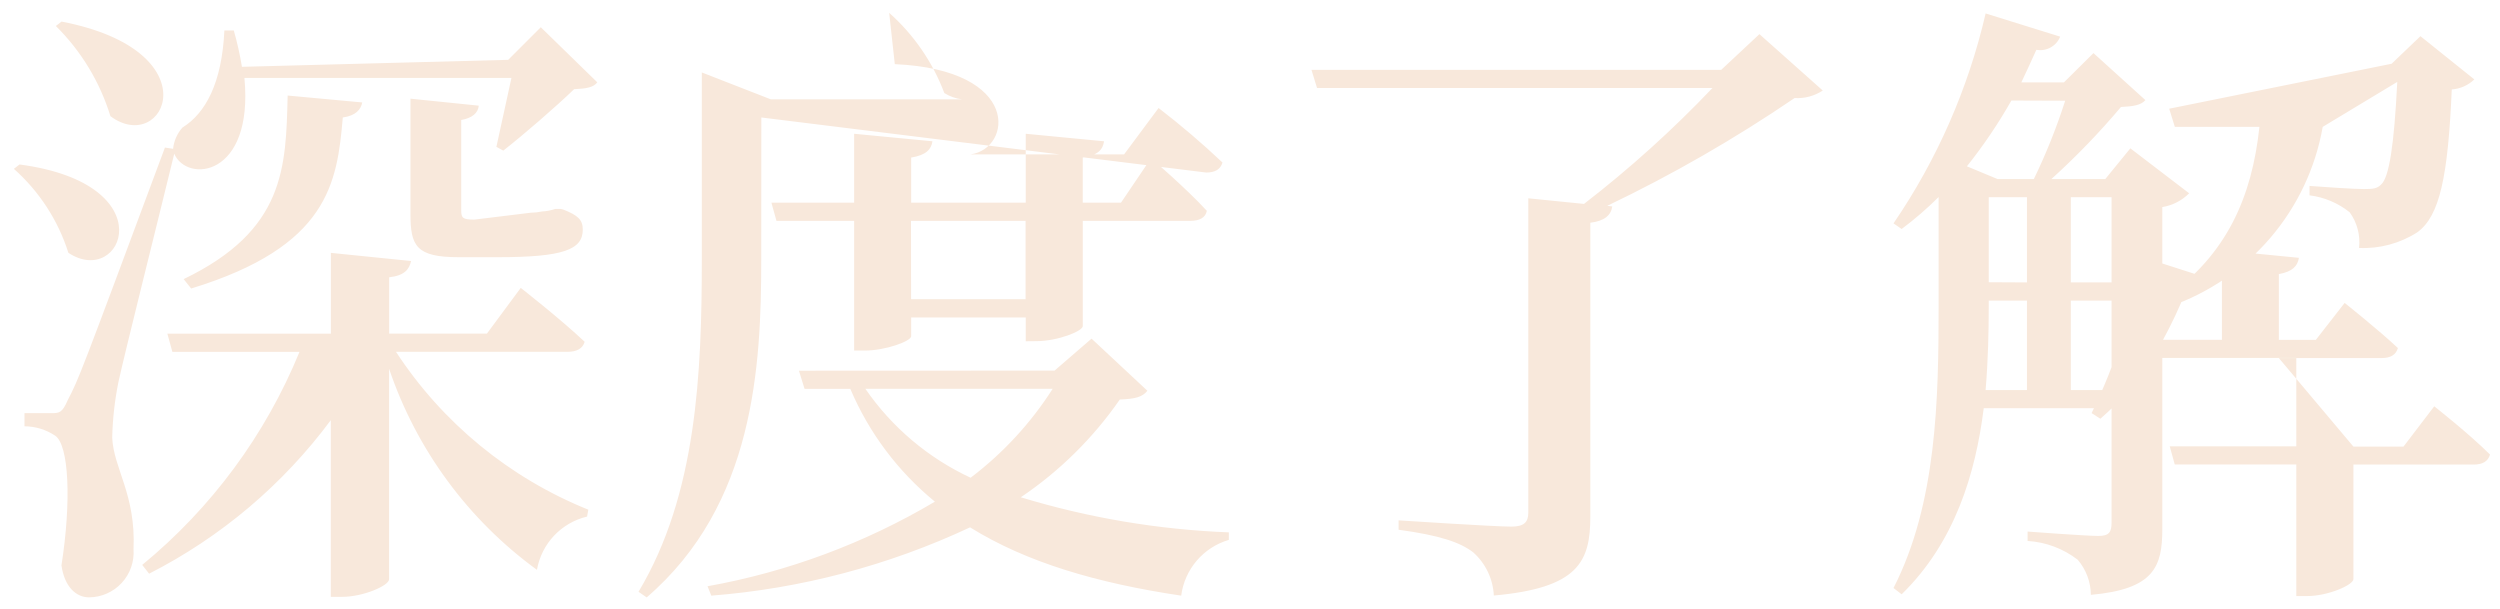
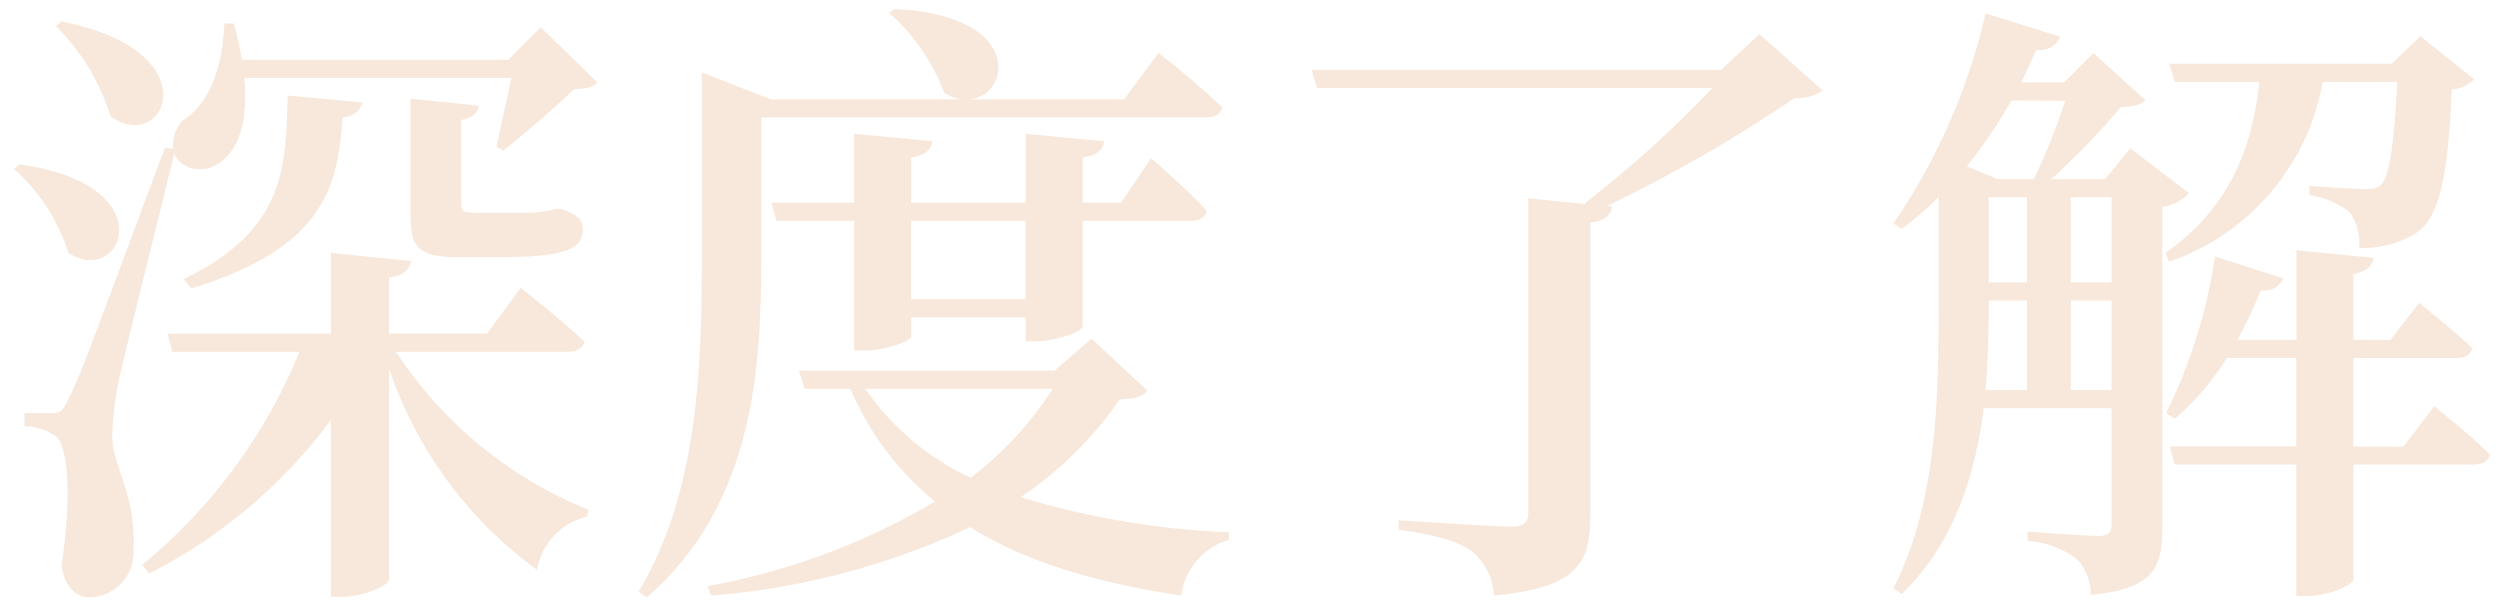
- <svg xmlns="http://www.w3.org/2000/svg" width="139.646" height="34.001">
-   <path data-name="Path 3991" d="M3.12 1.452A12.068 12.068 0 0 1 6.168 6.49c3.01 2.24 5.775-3.64-2.73-5.285zM.775 9.432a10.513 10.513 0 0 1 3.045 4.69c3.01 1.995 5.46-3.85-2.73-4.935zm30.938 10.219c.49 0 .84-.175.945-.56-1.33-1.26-3.57-3.01-3.57-3.01l-1.89 2.555h-5.46V15.49c.875-.1 1.12-.455 1.225-.91l-4.48-.455v4.515H9.349l.28 1.015h7.1a30.208 30.208 0 0 1-8.785 11.9l.385.49a29.063 29.063 0 0 0 10.149-8.575v9.869h.63c1.19 0 2.625-.63 2.625-.98V20.596a23.023 23.023 0 0 0 8.26 11.234 3.717 3.717 0 0 1 2.8-2.975l.07-.385a23.176 23.176 0 0 1-10.744-8.819zM16.068 5.337c-.1 4.025-.14 7.525-5.81 10.254l.42.525c7.665-2.345 8.155-5.88 8.47-9.554.735-.1 1.015-.455 1.085-.84zm6.86.175v6.44c0 1.785.315 2.415 2.695 2.415h2.17c3.675 0 4.76-.42 4.76-1.54 0-.56-.28-.8-1.085-1.12l-.14-.035h-.315a2.726 2.726 0 0 1-.735.14 3.139 3.139 0 0 1-.63.07l-3.15.385c-.665 0-.735-.1-.735-.525v-5.04c.595-.1.945-.385.98-.8zm7.28-3.99-1.82 1.82-14.874.39a18.124 18.124 0 0 0-.455-2.03h-.525c-.14 2.94-1.05 4.62-2.345 5.425a2.115 2.115 0 0 0-.521 1.185l-.455-.07c-4.795 12.879-4.795 12.879-5.425 14.1-.315.735-.49.735-.91.735h-1.51v.735a3.114 3.114 0 0 1 1.715.525c.77.525.91 3.675.35 7.245.175 1.225.84 1.785 1.54 1.785a2.507 2.507 0 0 0 2.485-2.695c.14-3.045-1.12-4.515-1.19-6.23a17.66 17.66 0 0 1 .35-3.115c.35-1.61 2.135-8.715 3.115-12.739.7 1.645 4.445 1.33 3.92-4.235h14.915c-.28 1.26-.63 2.9-.84 3.85l.385.21c1.12-.875 2.94-2.45 3.955-3.43.7-.035 1.085-.1 1.295-.385zm12.319 5.04 24.849 3.076c.49 0 .8-.175.91-.56a46.368 46.368 0 0 0-3.57-3.045l-1.925 2.59h-8.574c2.31-.315 2.87-4.725-4.235-5.04L49.668.717a11.319 11.319 0 0 1 3.08 4.48 2.377 2.377 0 0 0 .98.35H43.052l-3.85-1.5v10.46c0 6.3-.28 13.124-3.535 18.549l.455.315c6.02-5.18 6.4-12.914 6.4-18.864zm8.365 10.149-.005-4.374h6.4v4.375zm7 2.345c1.19 0 2.59-.56 2.59-.84v-5.88h6.02c.49 0 .84-.175.91-.56-1.12-1.225-3.115-2.94-3.115-2.94l-1.68 2.485-2.136.001v-2.52c.875-.14 1.12-.455 1.19-.91l-4.375-.42v3.85h-6.4v-2.52c.84-.14 1.12-.455 1.19-.91l-4.375-.42v3.85h-4.62l.28 1.015h4.34v7.245h.595c1.155 0 2.59-.525 2.59-.8v-1.05h6.4v1.33zm.91 2.66a19.159 19.159 0 0 1-4.585 4.97 14.643 14.643 0 0 1-5.88-4.97zm2.17-2.8-2.065 1.785-14.28.006.315 1.015h2.555a16.446 16.446 0 0 0 4.725 6.3 38.113 38.113 0 0 1-12.7 4.725l.21.525a41.75 41.75 0 0 0 14.454-3.815c3.15 1.96 7.1 3.115 11.794 3.815a3.75 3.75 0 0 1 2.66-3.115v-.42a46 46 0 0 1-11.619-1.96 21.046 21.046 0 0 0 5.53-5.46c.875-.035 1.26-.14 1.54-.49zM98.279 1.907l-2.135 1.995H73.256l.312 1.015h22.086a63.2 63.2 0 0 1-7.174 6.473l-3.112-.313v17.569c0 .525-.245.77-.945.77-.98 0-6.3-.35-6.3-.35v.524c2.31.315 3.43.7 4.165 1.26a3.458 3.458 0 0 1 1.155 2.415c4.725-.42 5.39-1.89 5.39-4.41V12.442c.8-.1 1.155-.42 1.225-.91l-.28-.035a79.571 79.571 0 0 0 10.464-6.02 2.574 2.574 0 0 0 1.575-.42zm17.394 19.883v-5h2.275v5zm-4.585-5h2.135v5h-2.31c.14-1.68.175-3.29.175-4.725zm4.27-11.164a33.532 33.532 0 0 1-1.75 4.375h-2.03l-1.71-.711a28.118 28.118 0 0 0 2.485-3.675zm-4.27 5.39h2.135v4.76l-2.135-.011zm6.86 0v4.76h-2.275v-4.76zm1.05-2.73-1.4 1.715h-3.01a41.261 41.261 0 0 0 3.885-4.025c.7-.035 1.12-.1 1.365-.385l-2.9-2.625-1.65 1.636h-2.38c.28-.595.56-1.19.84-1.82a1.2 1.2 0 0 0 1.33-.735L110.914.752a34.58 34.58 0 0 1-5.146 11.725l.455.315a19.3 19.3 0 0 0 2.065-1.785v6.055c0 5.215-.1 11.059-2.52 15.784l.455.35c2.975-2.9 4.13-6.755 4.585-10.394h7.14v6.4c0 .525-.14.735-.735.735-.7 0-3.955-.245-3.955-.245v.525a5.088 5.088 0 0 1 2.8 1.05 3.054 3.054 0 0 1 .735 1.96c3.535-.315 3.99-1.575 3.99-3.675V11.567a2.733 2.733 0 0 0 1.5-.77zm14.909-3.71c-.175 3.535-.455 5.355-.91 5.74-.21.21-.42.245-.945.245s-2.1-.1-3.045-.175v.525a4.474 4.474 0 0 1 2.24.945 2.83 2.83 0 0 1 .525 1.995 5.575 5.575 0 0 0 3.255-.875c1.26-.91 1.715-3.15 1.925-7.98a2.019 2.019 0 0 0 1.26-.56l-3.01-2.415-1.61 1.54-12.424 2.511.315 1.015h4.725c-.42 3.92-1.82 7.14-5.25 9.554l.21.49a13.008 13.008 0 0 0 8.575-10.044zm.35 20.369h-2.8l-4.164-4.944h5.74c.49 0 .8-.175.91-.56-1.12-1.05-2.975-2.52-2.975-2.52l-1.61 2.065h-2.065v-3.675c.77-.14 1.05-.455 1.12-.91l-4.3-.42v5h-3.29a24.926 24.926 0 0 0 1.295-2.765 1.139 1.139 0 0 0 1.26-.665l-3.815-1.225a29.634 29.634 0 0 1-2.73 8.749l.49.315a14.681 14.681 0 0 0 2.9-3.395h8.045v4.935h-7.07l.28 1.015h6.79v7.35h.6c1.19 0 2.59-.63 2.59-.945v-6.4h6.72c.49 0 .8-.175.91-.56-1.155-1.155-3.115-2.695-3.115-2.695z" fill="#f8e8db" stroke="rgba(0,0,0,0)" />
+ <svg xmlns="http://www.w3.org/2000/svg" width="139.646" height="34.001" viewBox="0 0 139.646 34.001">
+   <path id="Path_3991" data-name="Path 3991" d="M4.252,1.662A12.068,12.068,0,0,1,7.3,6.7c3.01,2.24,5.775-3.64-2.73-5.285ZM1.907,9.642a10.513,10.513,0,0,1,3.045,4.69c3.01,1.995,5.46-3.85-2.73-4.935ZM32.845,19.861c.49,0,.84-.175.945-.56-1.33-1.26-3.57-3.01-3.57-3.01l-1.89,2.555h-5.46V15.7c.875-.1,1.12-.455,1.225-.91l-4.48-.455v4.515H10.481l.28,1.015h7.1a30.208,30.208,0,0,1-8.785,11.9l.385.49a29.063,29.063,0,0,0,10.149-8.575v9.869h.63c1.19,0,2.625-.63,2.625-.98V20.806a23.023,23.023,0,0,0,8.26,11.234,3.717,3.717,0,0,1,2.8-2.975l.07-.385a23.176,23.176,0,0,1-10.744-8.819ZM17.2,5.547c-.1,4.025-.14,7.525-5.81,10.254l.42.525c7.665-2.345,8.155-5.88,8.47-9.554.735-.1,1.015-.455,1.085-.84Zm6.86.175v6.44c0,1.785.315,2.415,2.695,2.415h2.17c3.675,0,4.76-.42,4.76-1.54,0-.56-.28-.8-1.085-1.12l-.14-.035h-.315a2.726,2.726,0,0,1-.735.14,3.139,3.139,0,0,1-.63.07H27.63c-.665,0-.735-.1-.735-.525V6.912c.595-.1.945-.385.98-.8Zm7.28-3.99-1.82,1.82H14.646a18.124,18.124,0,0,0-.455-2.03h-.525c-.14,2.94-1.05,4.62-2.345,5.425A2.115,2.115,0,0,0,10.8,8.522l-.455-.07c-4.795,12.879-4.795,12.879-5.425,14.1-.315.735-.49.735-.91.735H2.5v.735a3.114,3.114,0,0,1,1.715.525c.77.525.91,3.675.35,7.245.175,1.225.84,1.785,1.54,1.785a2.507,2.507,0,0,0,2.485-2.695c.14-3.045-1.12-4.515-1.19-6.23a17.66,17.66,0,0,1,.35-3.115c.35-1.61,2.135-8.715,3.115-12.739.7,1.645,4.445,1.33,3.92-4.235H29.7c-.28,1.26-.63,2.9-.84,3.85l.385.21c1.12-.875,2.94-2.45,3.955-3.43.7-.035,1.085-.1,1.295-.385Zm12.319,5.04H68.508c.49,0,.8-.175.91-.56a46.368,46.368,0,0,0-3.57-3.045l-1.925,2.59H55.349c2.31-.315,2.87-4.725-4.235-5.04L50.8.927a11.319,11.319,0,0,1,3.08,4.48,2.377,2.377,0,0,0,.98.35H44.184l-3.85-1.5V14.717c0,6.3-.28,13.124-3.535,18.549l.455.315c6.02-5.18,6.4-12.914,6.4-18.864Zm8.365,10.149V12.547h6.4v4.375Zm7,2.345c1.19,0,2.59-.56,2.59-.84v-5.88h6.02c.49,0,.84-.175.91-.56-1.12-1.225-3.115-2.94-3.115-2.94l-1.68,2.485H61.613V9.012c.875-.14,1.12-.455,1.19-.91l-4.375-.42v3.85h-6.4V9.012c.84-.14,1.12-.455,1.19-.91l-4.375-.42v3.85h-4.62l.28,1.015h4.34v7.245h.595c1.155,0,2.59-.525,2.59-.8v-1.05h6.4v1.33Zm.91,2.66a19.159,19.159,0,0,1-4.585,4.97,14.643,14.643,0,0,1-5.88-4.97Zm2.17-2.8-2.065,1.785H45.759l.315,1.015h2.555a16.446,16.446,0,0,0,4.725,6.3,38.113,38.113,0,0,1-12.7,4.725l.21.525a41.75,41.75,0,0,0,14.454-3.815c3.15,1.96,7.1,3.115,11.794,3.815a3.75,3.75,0,0,1,2.66-3.115v-.42a46,46,0,0,1-11.619-1.96,21.046,21.046,0,0,0,5.53-5.46c.875-.035,1.26-.14,1.54-.49ZM99.411,2.117,97.276,4.112H74.388L74.7,5.127H96.786A63.2,63.2,0,0,1,89.612,11.6L86.5,11.287V28.856c0,.525-.245.77-.945.77-.98,0-6.3-.35-6.3-.35V29.8c2.31.315,3.43.7,4.165,1.26a3.458,3.458,0,0,1,1.155,2.415c4.725-.42,5.39-1.89,5.39-4.41V12.652c.8-.1,1.155-.42,1.225-.91l-.28-.035a79.571,79.571,0,0,0,10.464-6.02,2.574,2.574,0,0,0,1.575-.42ZM116.805,22v-5h2.275v5Zm-4.585-5h2.135v5h-2.31c.14-1.68.175-3.29.175-4.725Zm4.27-11.164a33.532,33.532,0,0,1-1.75,4.375h-2.03L111,9.5a28.118,28.118,0,0,0,2.485-3.675Zm-4.27,5.39h2.135v4.76H112.22Zm6.86,0v4.76h-2.275v-4.76Zm1.05-2.73-1.4,1.715h-3.01a41.261,41.261,0,0,0,3.885-4.025c.7-.035,1.12-.1,1.365-.385l-2.9-2.625L116.42,4.812h-2.38c.28-.595.56-1.19.84-1.82a1.2,1.2,0,0,0,1.33-.735L112.046.962A34.58,34.58,0,0,1,106.9,12.687l.455.315a19.3,19.3,0,0,0,2.065-1.785v6.055c0,5.215-.1,11.059-2.52,15.784l.455.35c2.975-2.9,4.13-6.755,4.585-10.394h7.14v6.4c0,.525-.14.735-.735.735-.7,0-3.955-.245-3.955-.245v.525a5.088,5.088,0,0,1,2.8,1.05,3.054,3.054,0,0,1,.735,1.96c3.535-.315,3.99-1.575,3.99-3.675V11.777a2.733,2.733,0,0,0,1.5-.77Zm14.909-3.71c-.175,3.535-.455,5.355-.91,5.74-.21.21-.42.245-.945.245s-2.1-.1-3.045-.175v.525a4.474,4.474,0,0,1,2.24.945,2.83,2.83,0,0,1,.525,1.995,5.575,5.575,0,0,0,3.255-.875c1.26-.91,1.715-3.15,1.925-7.98a2.019,2.019,0,0,0,1.26-.56l-3.01-2.415-1.61,1.54H122.3l.315,1.015h4.725c-.42,3.92-1.82,7.14-5.25,9.554l.21.49a13.008,13.008,0,0,0,8.575-10.044Zm.35,20.369h-2.8V20.211h5.74c.49,0,.8-.175.91-.56-1.12-1.05-2.975-2.52-2.975-2.52l-1.61,2.065h-2.065V15.521c.77-.14,1.05-.455,1.12-.91l-4.3-.42v5h-3.29a24.926,24.926,0,0,0,1.295-2.765,1.139,1.139,0,0,0,1.26-.665l-3.815-1.225a29.634,29.634,0,0,1-2.73,8.749l.49.315a14.681,14.681,0,0,0,2.9-3.395H129.4v4.935h-7.07l.28,1.015h6.79v7.35H130c1.19,0,2.59-.63,2.59-.945v-6.4h6.72c.49,0,.8-.175.91-.56-1.155-1.155-3.115-2.695-3.115-2.695Z" transform="translate(-1.132 -0.21)" fill="#f8e8db" stroke="rgba(0,0,0,0)" stroke-width="1" />
</svg>
